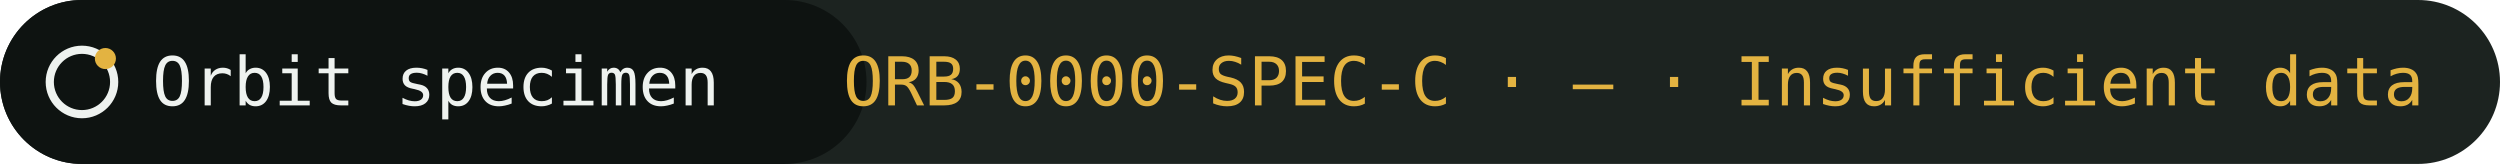
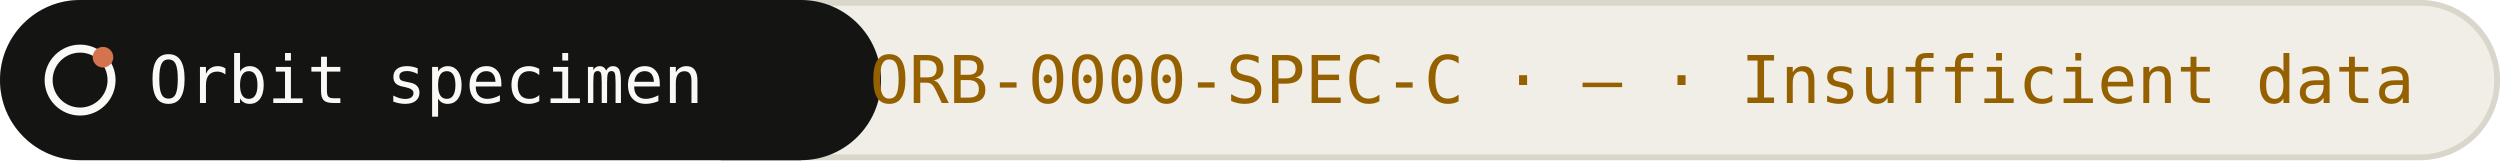
- <svg xmlns="http://www.w3.org/2000/svg" width="427" height="28" role="img" aria-label="Orbit specimen: ORB-0000-SPEC-C · — · Insufficient data">
-   <rect width="427" height="28" rx="14" fill="#1c2320" />
-   <rect width="148" height="28" rx="14" fill="#0e1311" />
-   <rect x="120" width="14" height="28" fill="#0e1311" />
-   <circle cx="14" cy="14" r="5.5" fill="none" stroke="#eef2ef" stroke-width="1.4" />
-   <circle cx="18" cy="10" r="1.8" fill="#e3b341" />
+ <svg xmlns="http://www.w3.org/2000/svg" width="437" height="28" role="img" aria-label="Orbit specimen: ORB-0000-SPEC-C · — · Insufficient data">
+   <rect width="437" height="28" rx="14" fill="#F0EEE6" />
+   <rect x="0.5" y="0.5" width="436" height="27" rx="13.5" fill="none" stroke="#D9D6CC" />
+   <rect width="154" height="28" rx="14" fill="#141413" />
+   <rect x="126" width="14" height="28" fill="#141413" />
+   <circle cx="14" cy="14" r="5.5" fill="none" stroke="#FAF9F5" stroke-width="1.4" />
+   <circle cx="18" cy="10" r="1.8" fill="#D4744F" />
  <g font-family="IBM Plex Mono, ui-monospace, Menlo, monospace" font-size="11.5">
-     <text x="26" y="18" fill="#eef2ef">Orbit specimen</text>
-     <text x="144" y="18" fill="#e3b341">ORB-0000-SPEC-C · — · Insufficient data</text>
+     <text x="26" y="18" fill="#FAF9F5">Orbit specimen</text>
+     <text x="152" y="18" fill="#946000">ORB-0000-SPEC-C · — · Insufficient data</text>
  </g>
</svg>
